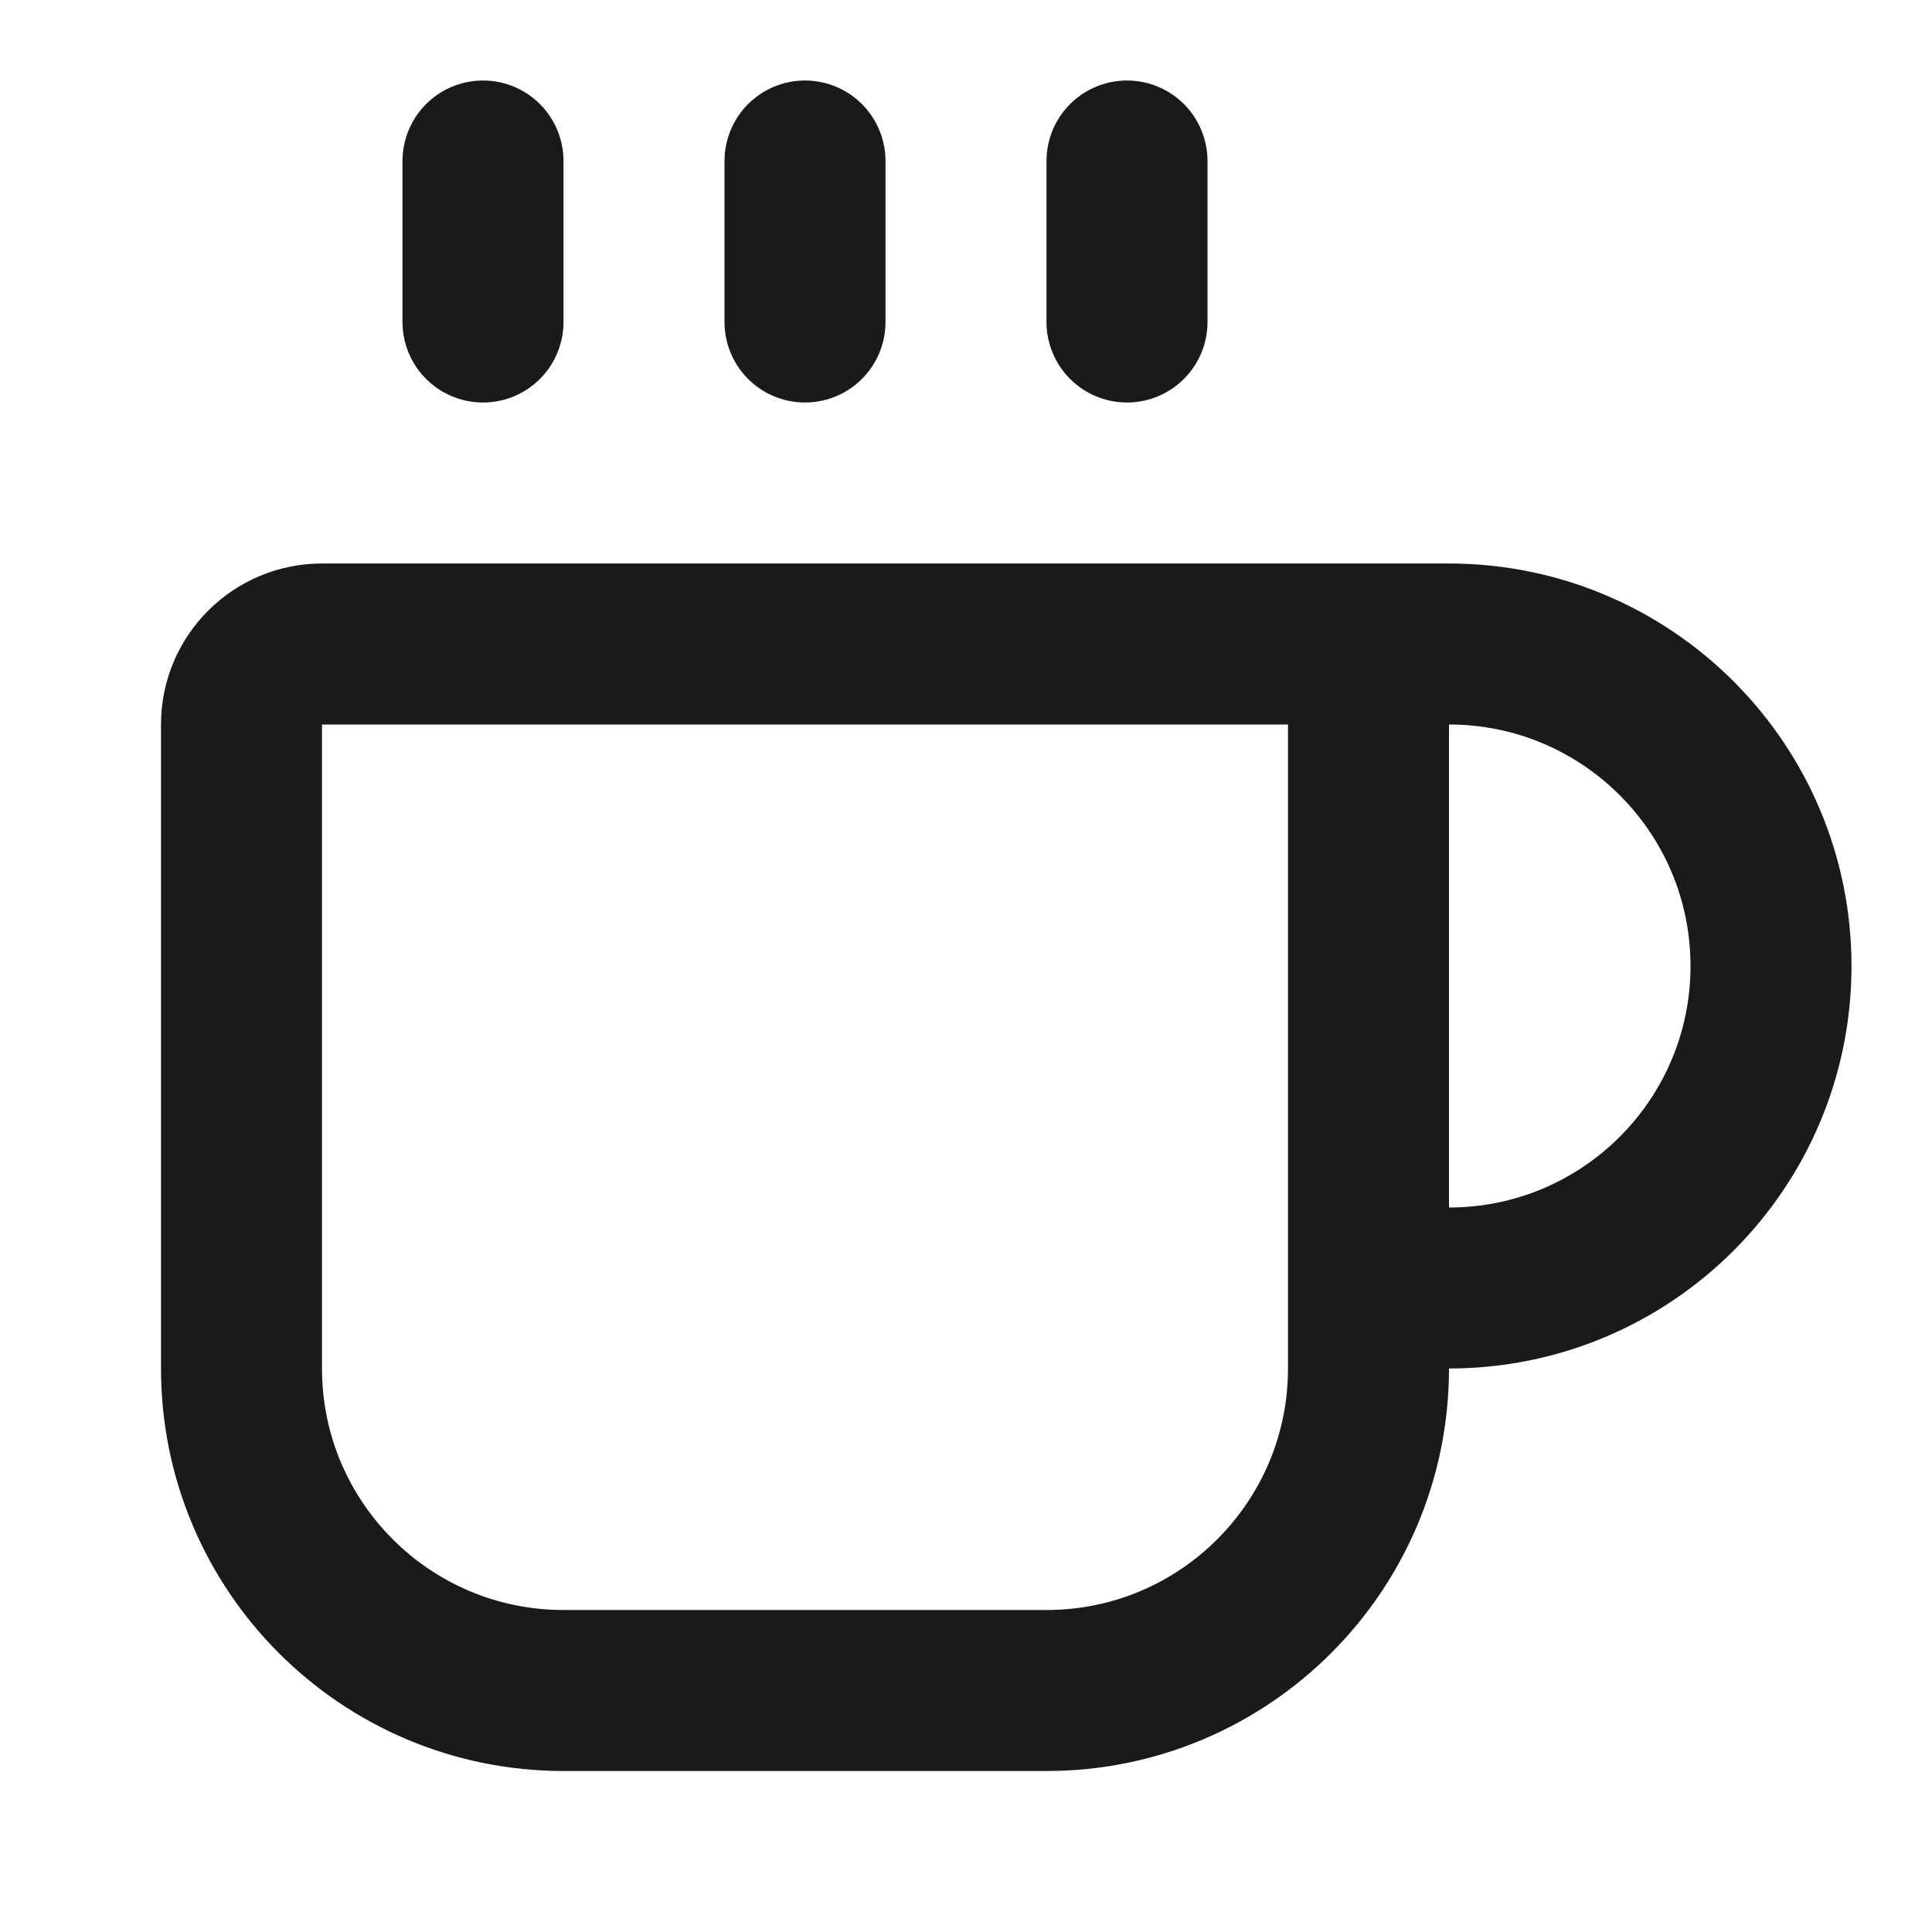
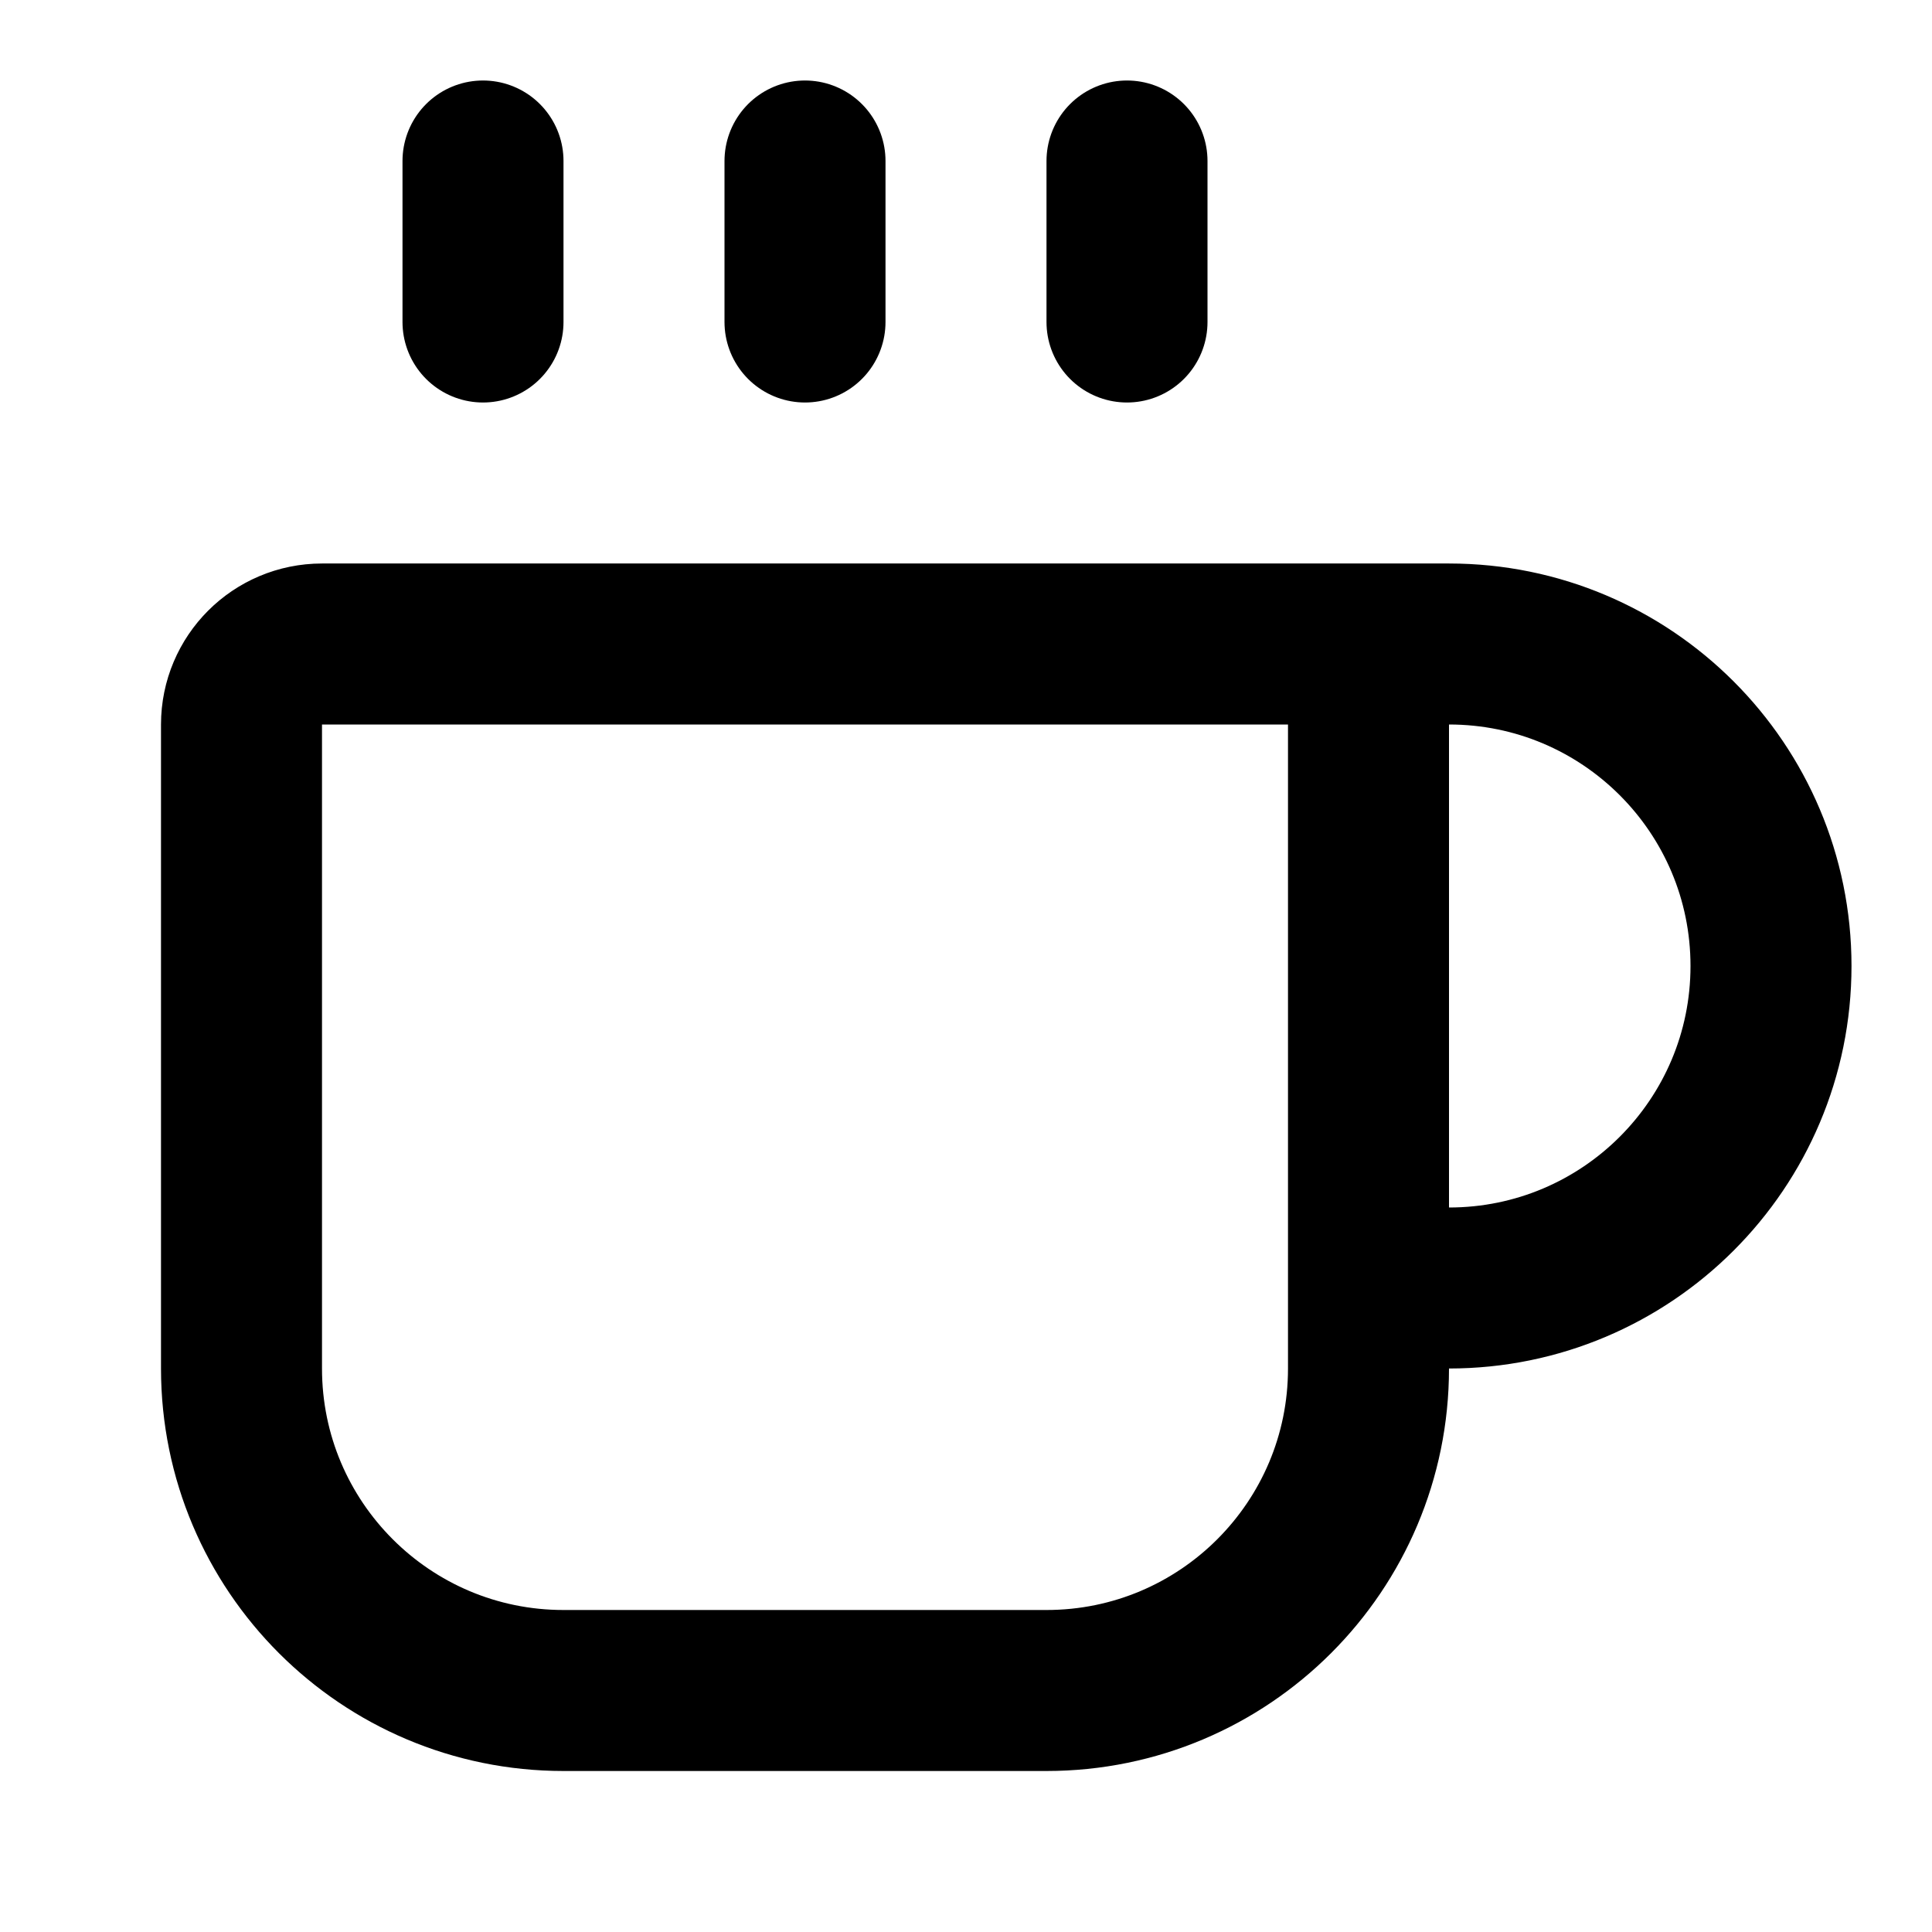
- <svg xmlns="http://www.w3.org/2000/svg" color="#1a1a1a" width="24" height="24" viewBox="0 0 24 24" fill="none" stroke="currentColor" stroke-width="2" stroke-linecap="round" stroke-linejoin="round">
-   <path d="M10 2v2" style="fill:none" />
-   <path d="M14 2v2" style="fill:none" />
-   <path d="M16 8a1 1 0 0 1 1 1v8a4 4 0 0 1-4 4H7a4 4 0 0 1-4-4V9a1 1 0 0 1 1-1h14a4 4 0 1 1 0 8h-1" style="fill:none" />
-   <path d="M6 2v2" style="fill:none" />
+ <svg xmlns="http://www.w3.org/2000/svg" width="24" height="24" viewBox="0 0 24 24" fill="none" stroke="currentColor" stroke-width="2" stroke-linecap="round" stroke-linejoin="round">
+   <style>* { fill: none !important; stroke: currentColor !important; }</style>
+   <path d="M10 2v2" />
+   <path d="M14 2v2" />
+   <path d="M16 8a1 1 0 0 1 1 1v8a4 4 0 0 1-4 4H7a4 4 0 0 1-4-4V9a1 1 0 0 1 1-1h14a4 4 0 1 1 0 8h-1" />
+   <path d="M6 2v2" />
</svg>
